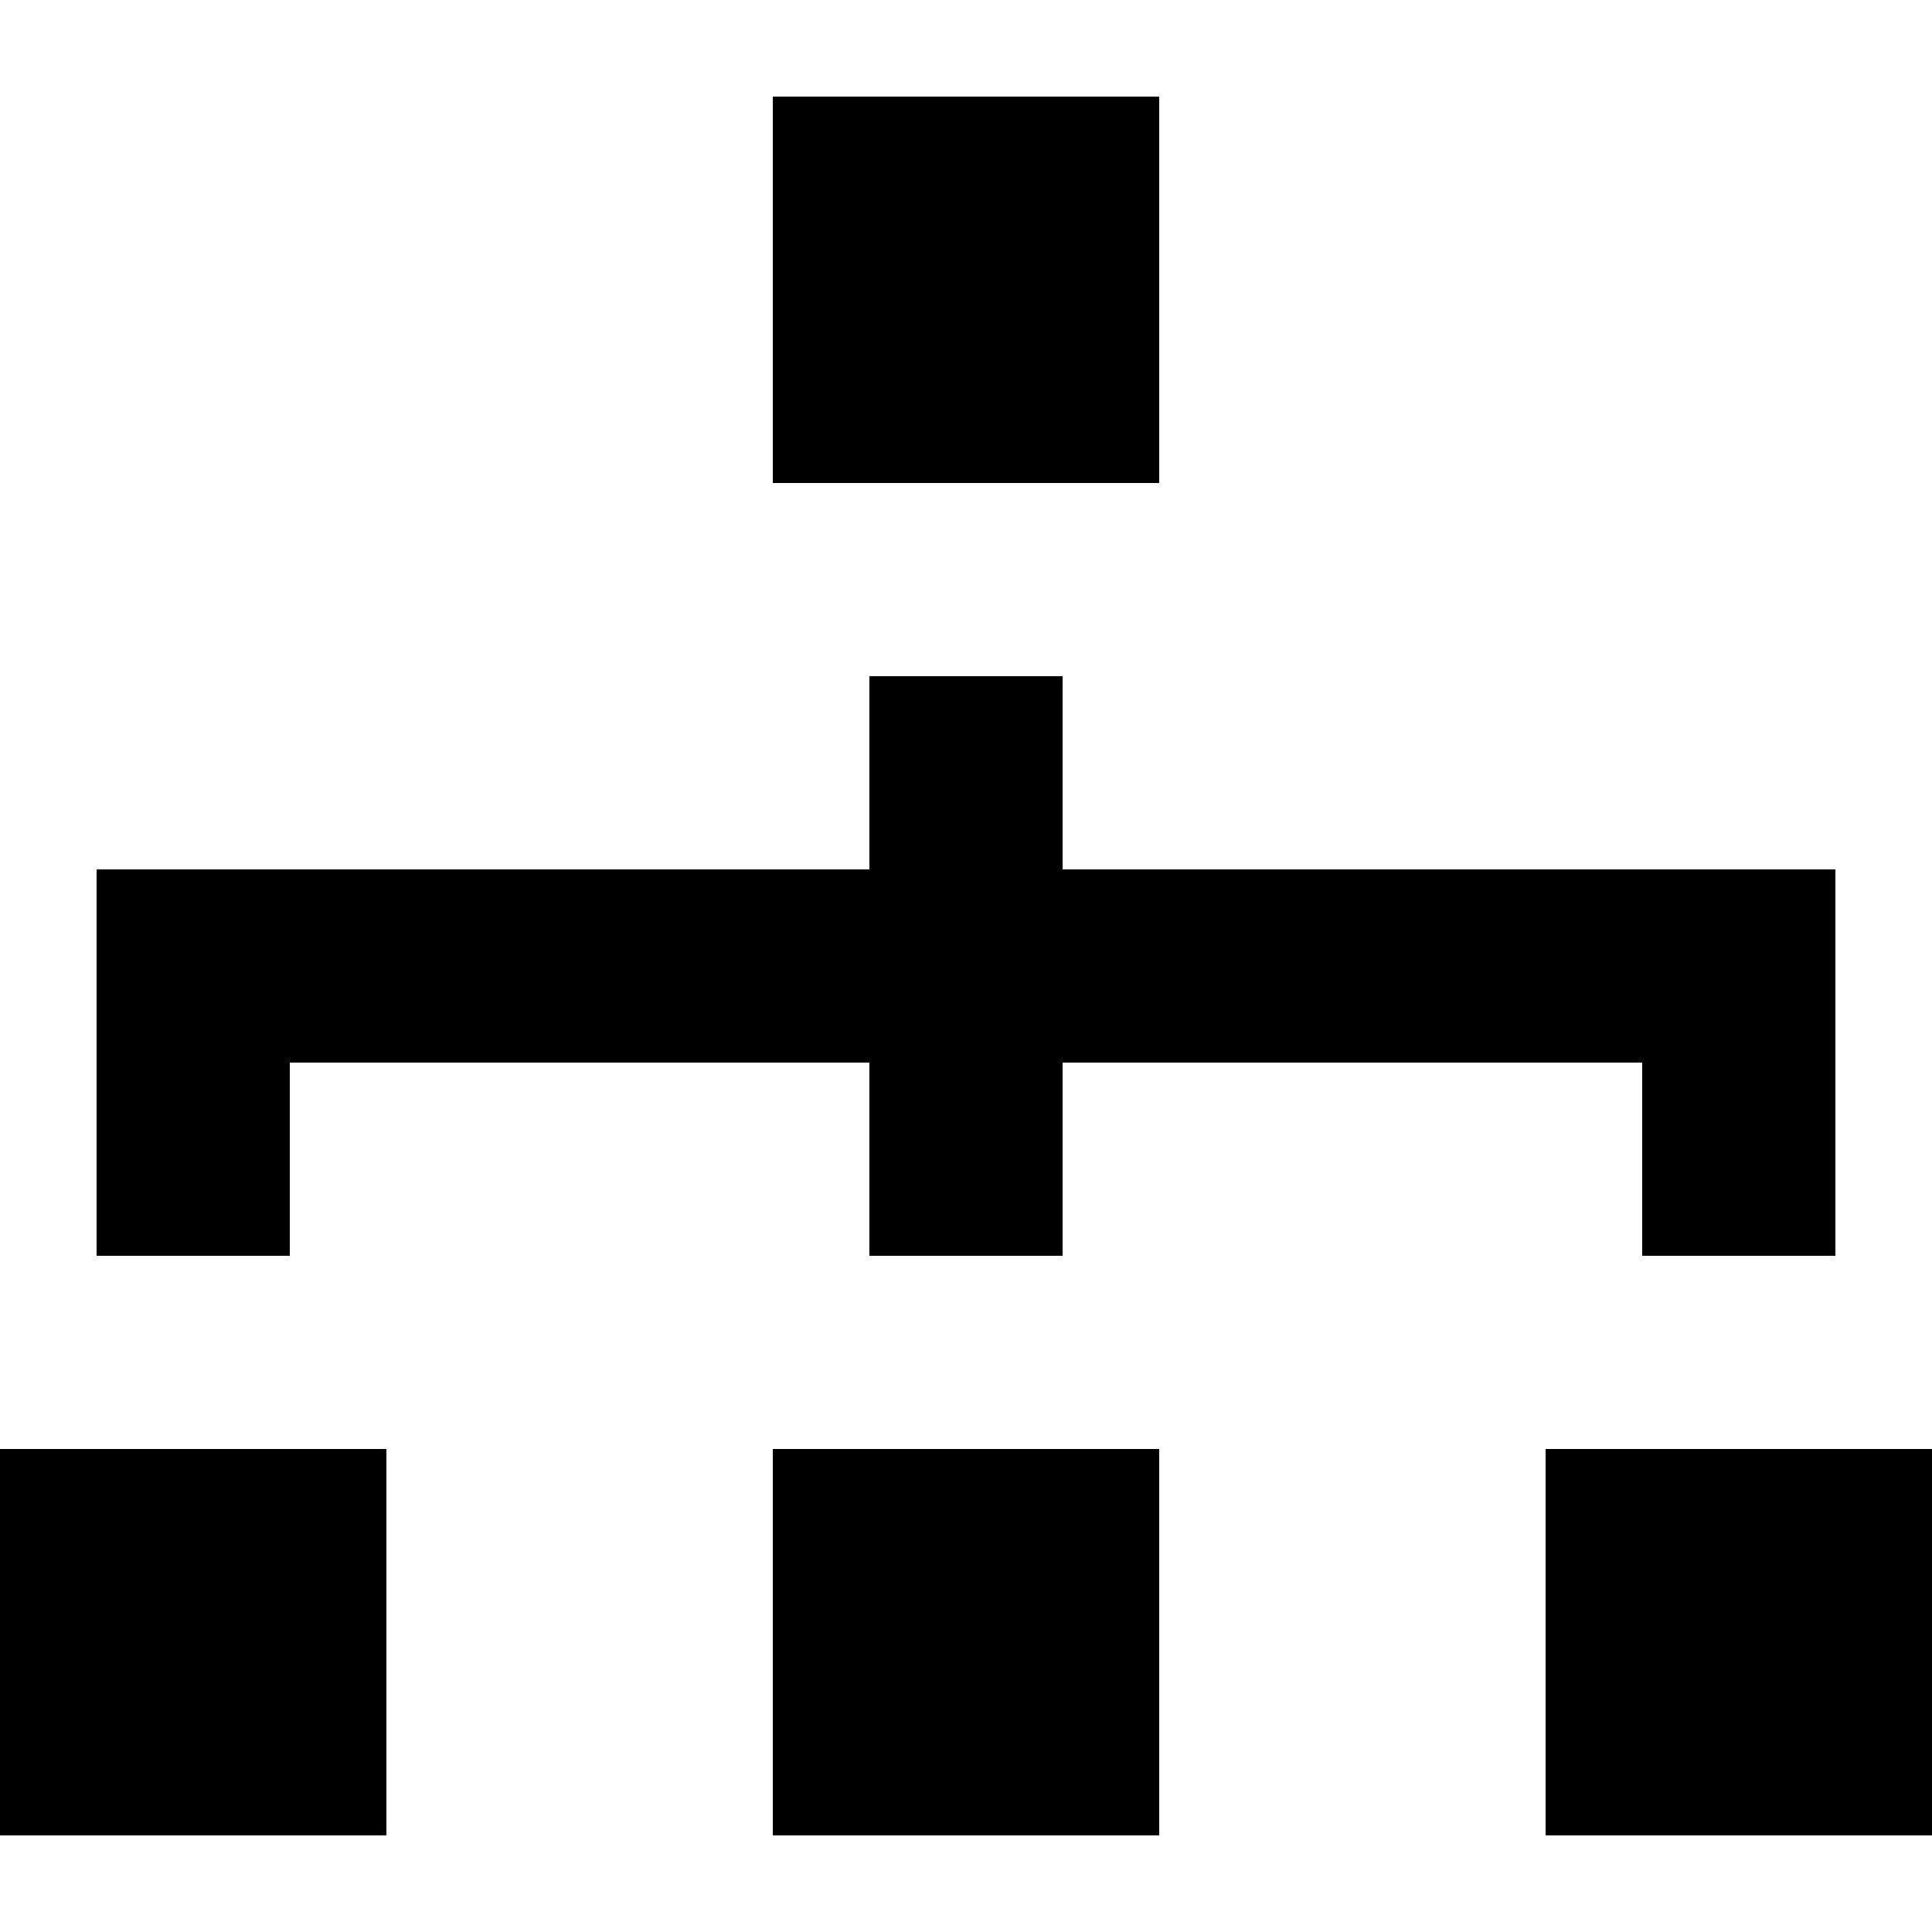
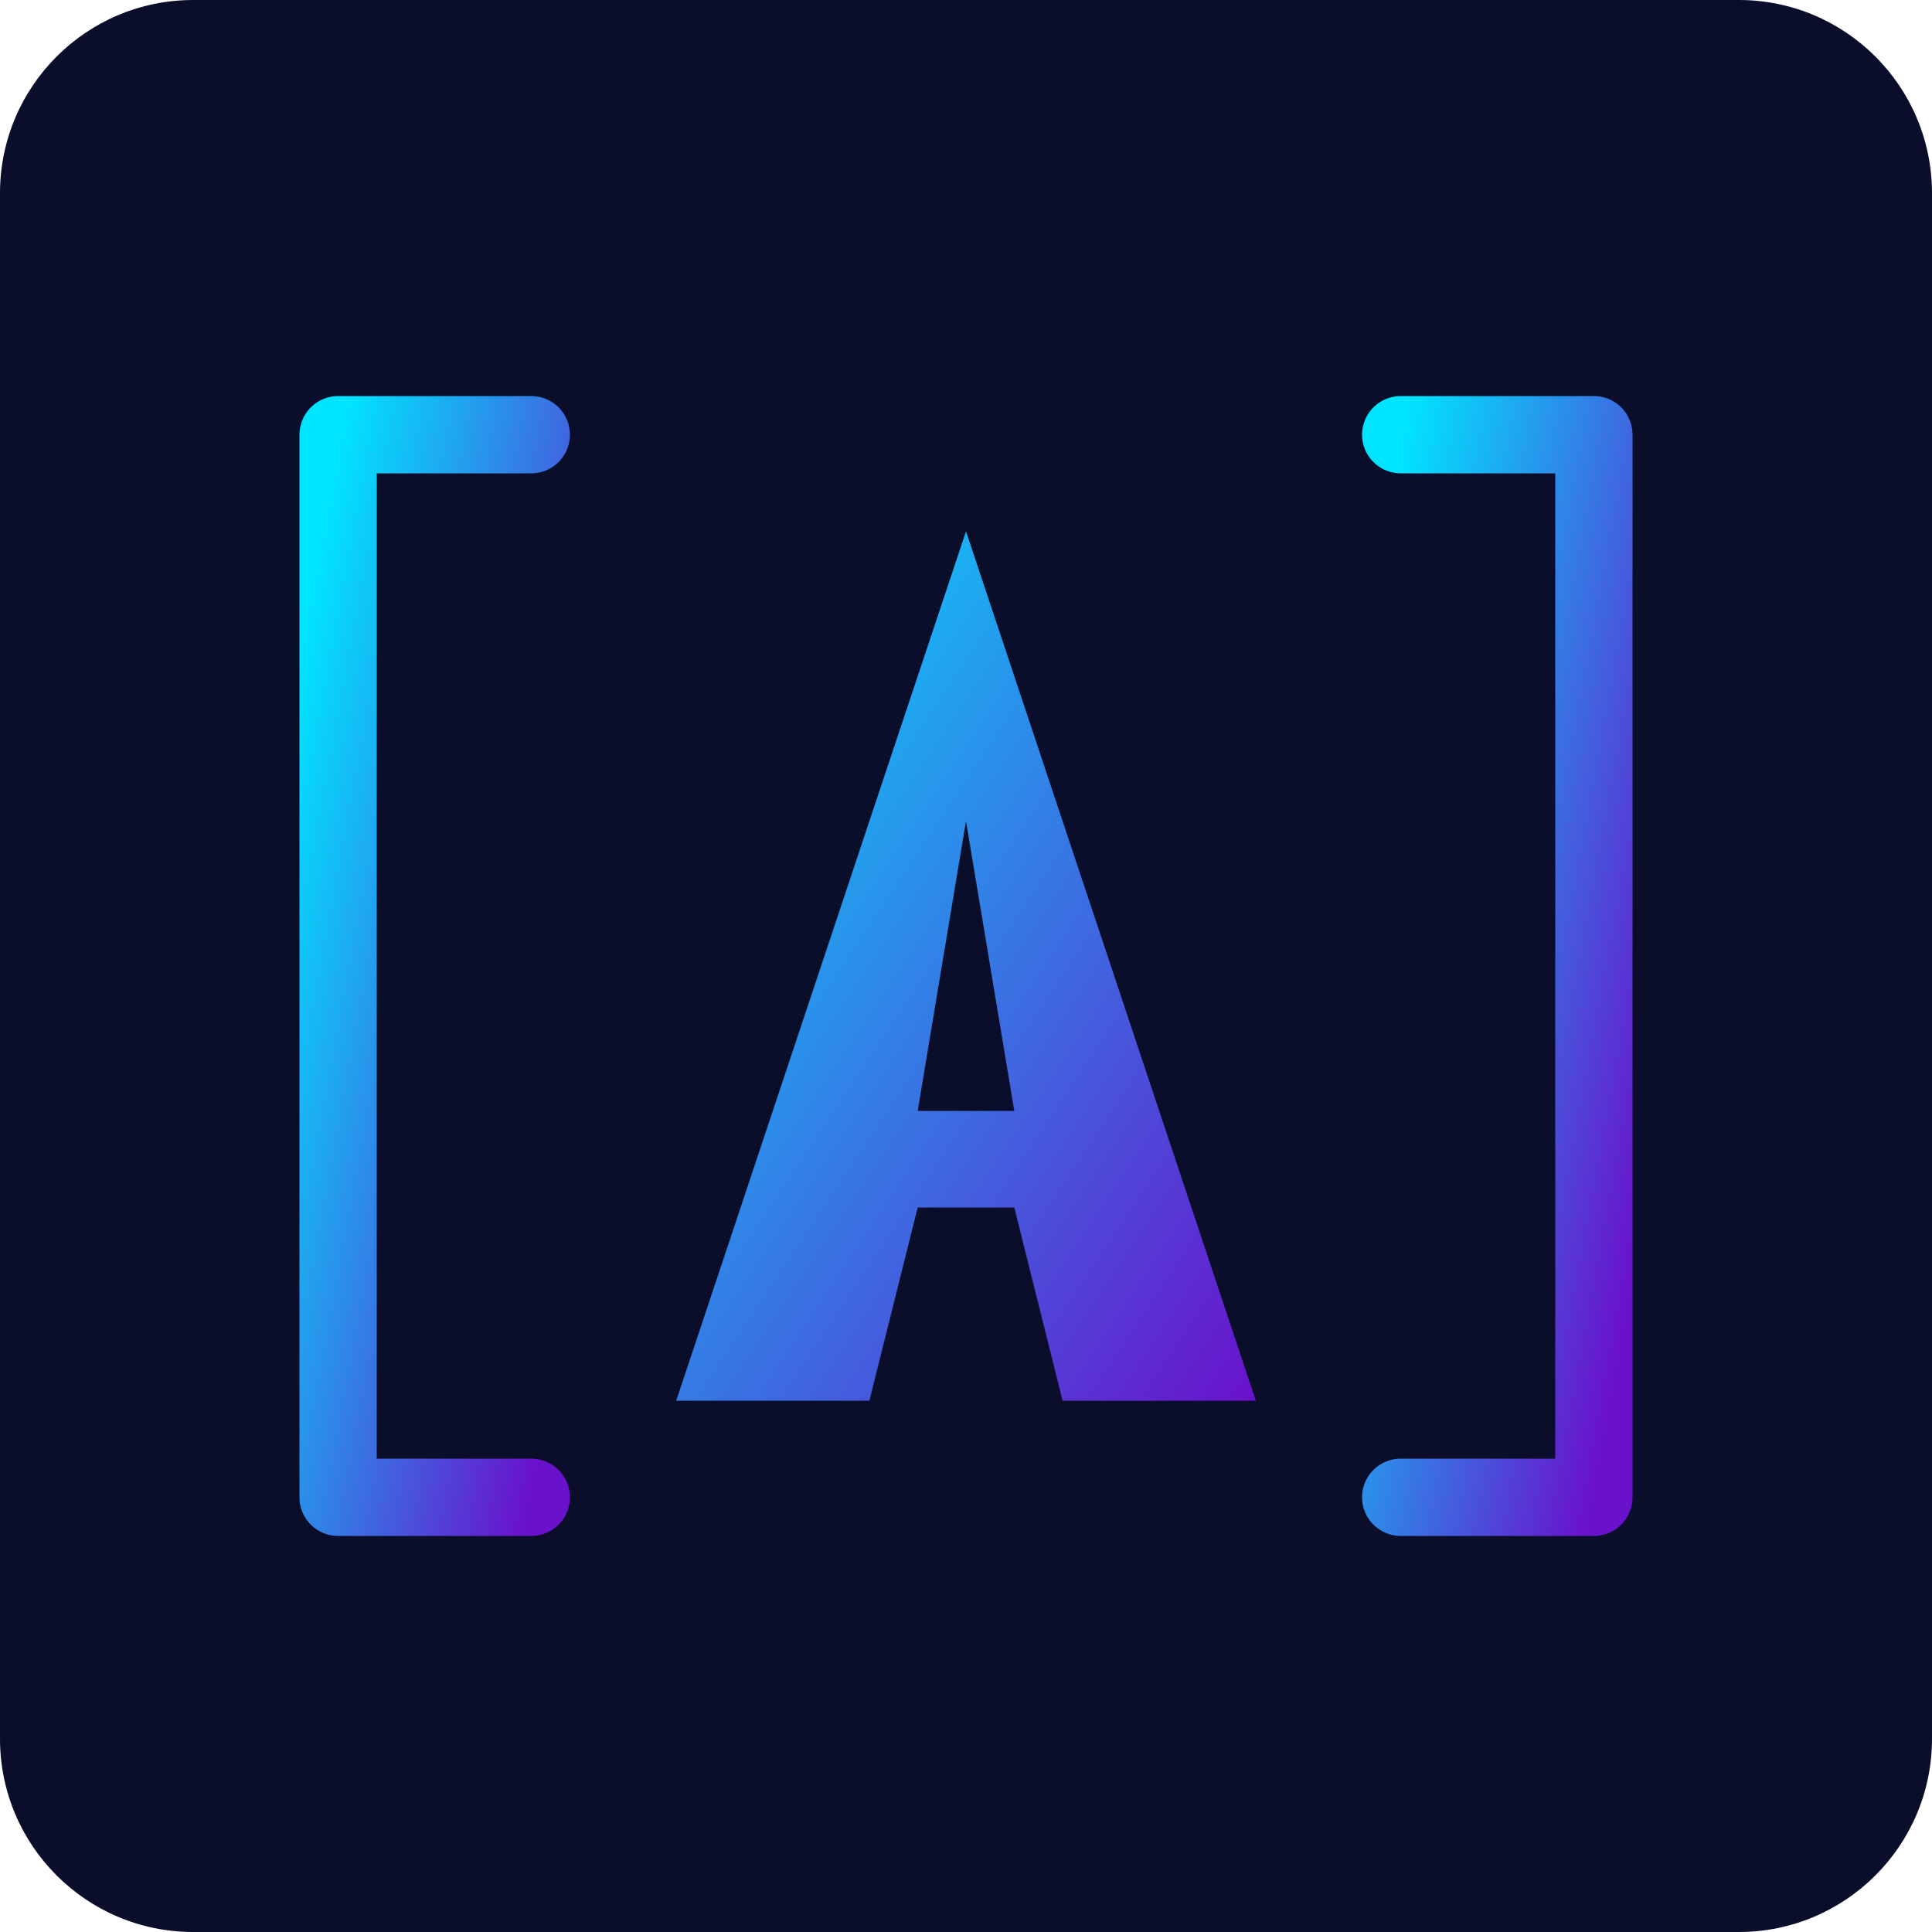
- <svg xmlns="http://www.w3.org/2000/svg" width="800px" height="800px" viewBox="0 -1 20 20" version="1.1">
+ <svg xmlns="http://www.w3.org/2000/svg" viewBox="0 0 200 200" width="200" height="200">
  <defs>
- 
- </defs>
-   <g id="Page-1" stroke="none" stroke-width="1" fill="none" fill-rule="evenodd">
-     <g id="Dribbble-Light-Preview" transform="translate(-140, -3280)" fill="#000000">
-       <g id="icons" transform="translate(56, 160)">
-         <path d="M92,3124 L96,3124 L96,3120 L92,3120 L92,3124 Z M92,3138 L96,3138 L96,3134 L92,3134 L92,3138 Z M100,3138 L104,3138 L104,3134 L100,3134 L100,3138 Z M84,3138 L88,3138 L88,3134 L84,3134 L84,3138 Z M87,3132 L85,3132 L85,3128 L93,3128 L93,3126 L95,3126 L95,3128 L103,3128 L103,3132 L101,3132 L101,3130 L95,3130 L95,3132 L93,3132 L93,3130 L87,3130 L87,3132 Z" id="network_3-[#1116]">
- 
- </path>
-       </g>
-     </g>
-   </g>
+     <linearGradient id="logoGradient" x1="0%" y1="0%" x2="100%" y2="100%">
+       <stop offset="0%" stop-color="#00e5ff" />
+       <stop offset="100%" stop-color="#6a11cb" />
+     </linearGradient>
+   </defs>
+   <rect width="200" height="200" fill="#0a0e2a" rx="20" />
+   <path d="M 55,45 L 35,45 L 35,155 L 55,155" stroke="url(#logoGradient)" stroke-width="8" stroke-linecap="round" stroke-linejoin="round" fill="none" />
+   <path d="M 100,55 L 70,145 L 90,145 L 95,125 L 105,125 L 110,145 L 130,145 Z M 100,85 L 105,115 L 95,115 Z" fill="url(#logoGradient)" />
+   <path d="M 145,45 L 165,45 L 165,155 L 145,155" stroke="url(#logoGradient)" stroke-width="8" stroke-linecap="round" stroke-linejoin="round" fill="none" />
</svg>
